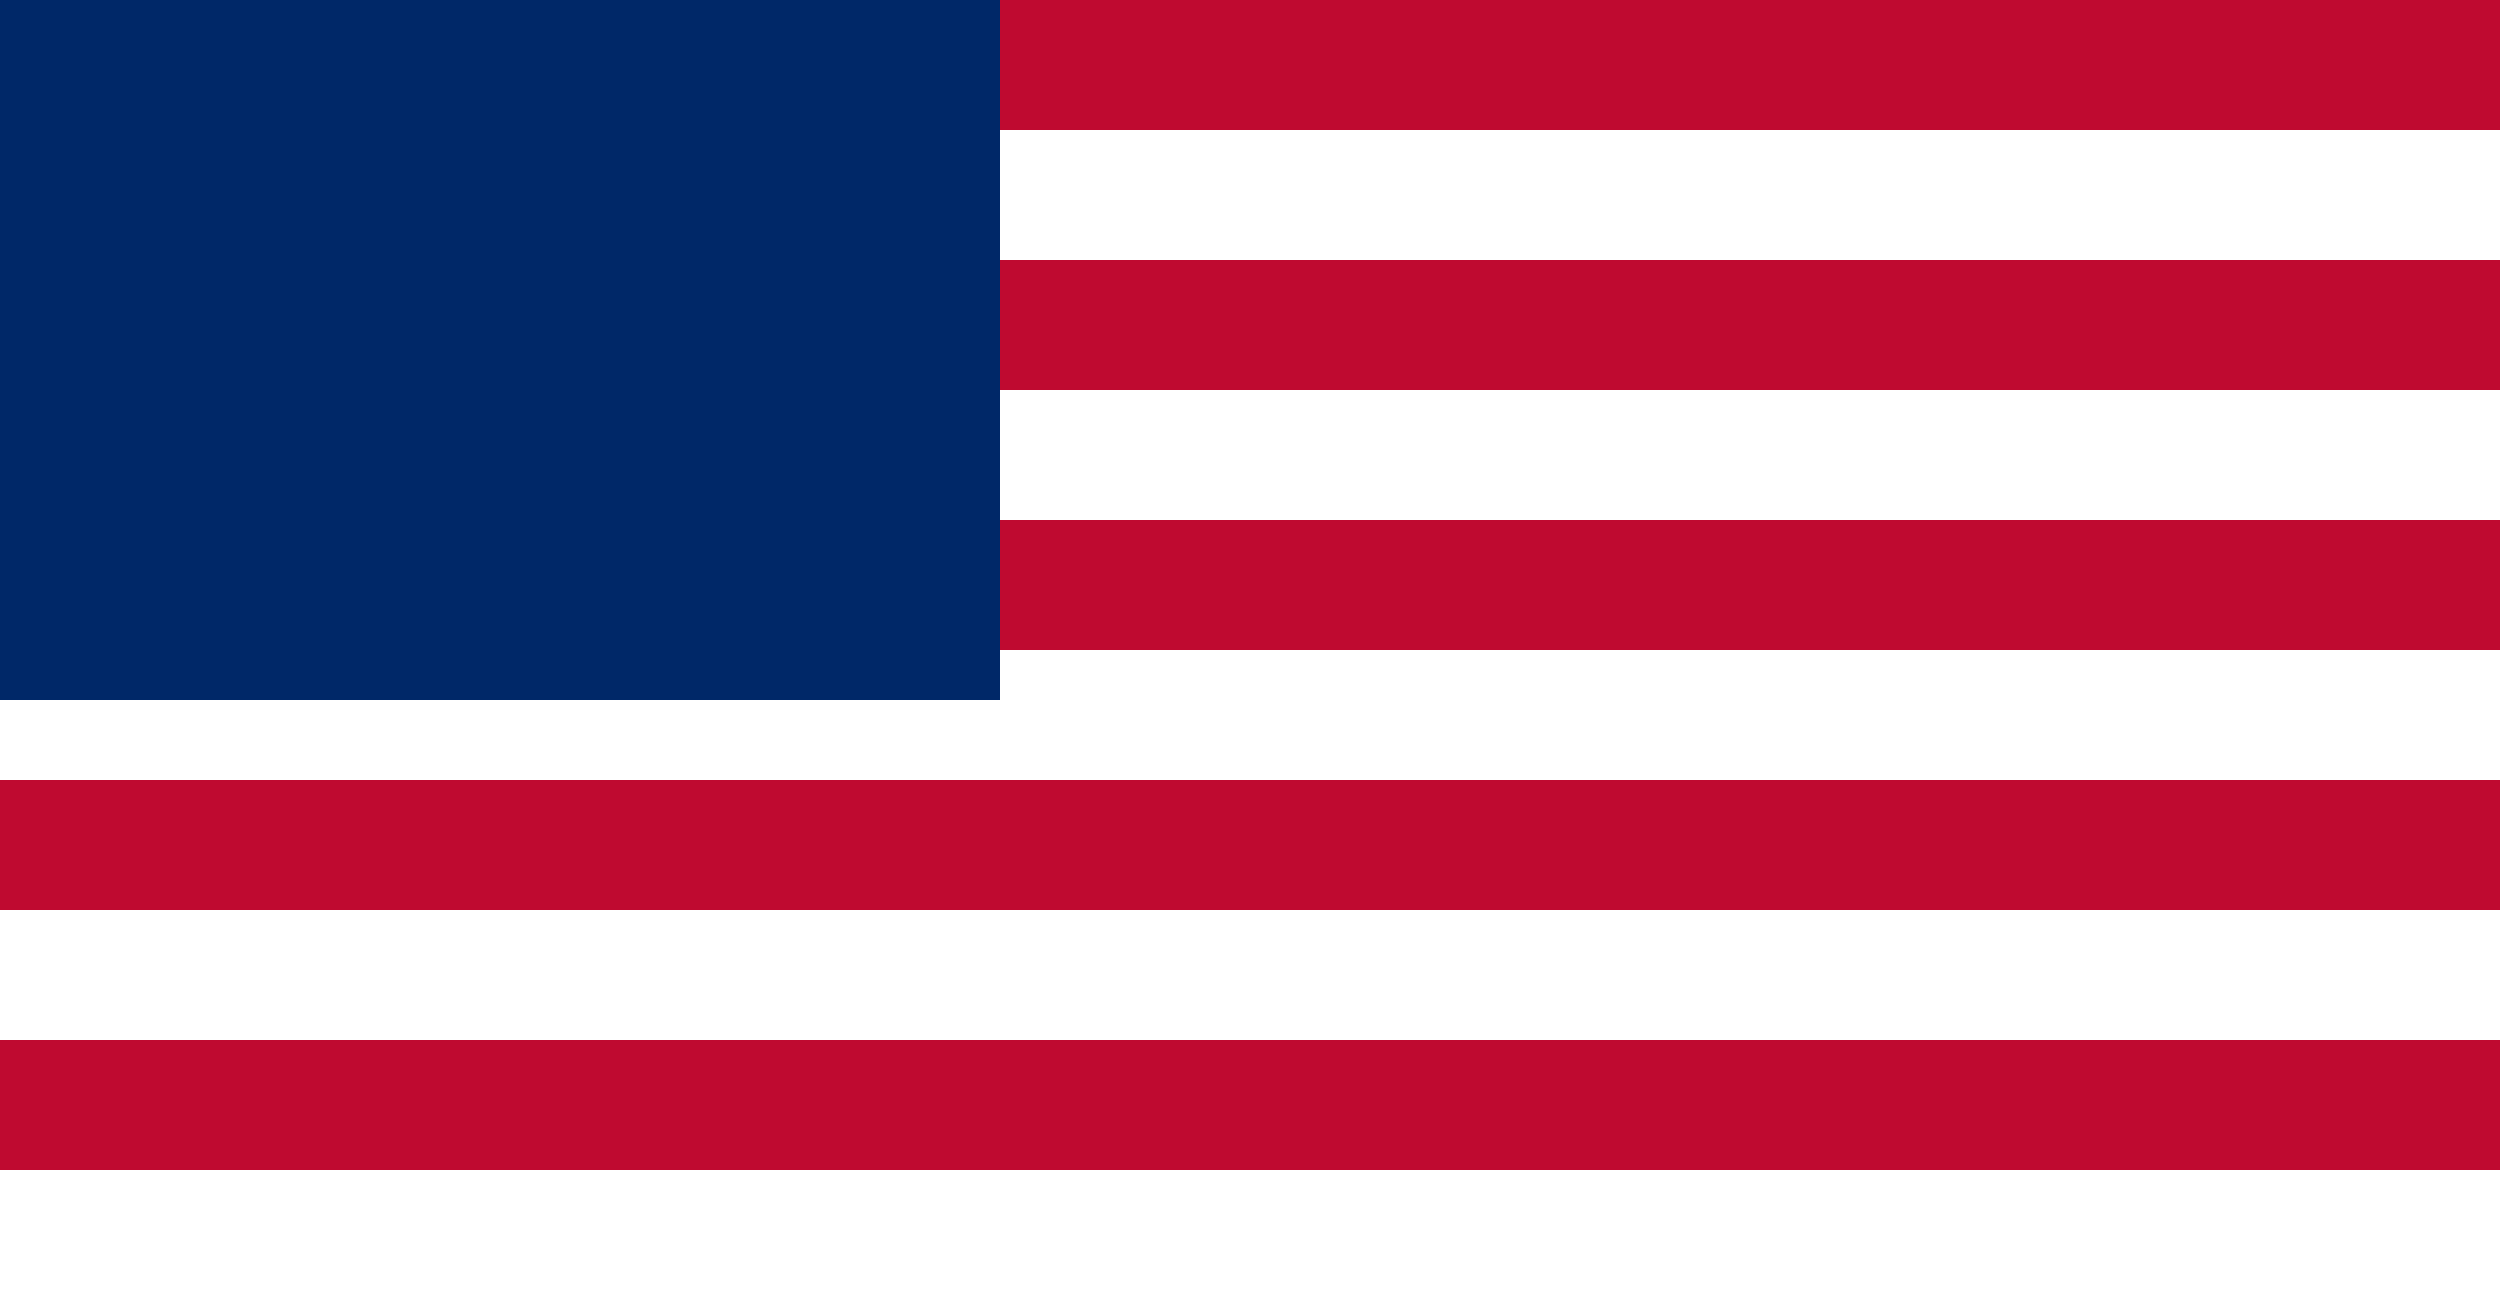
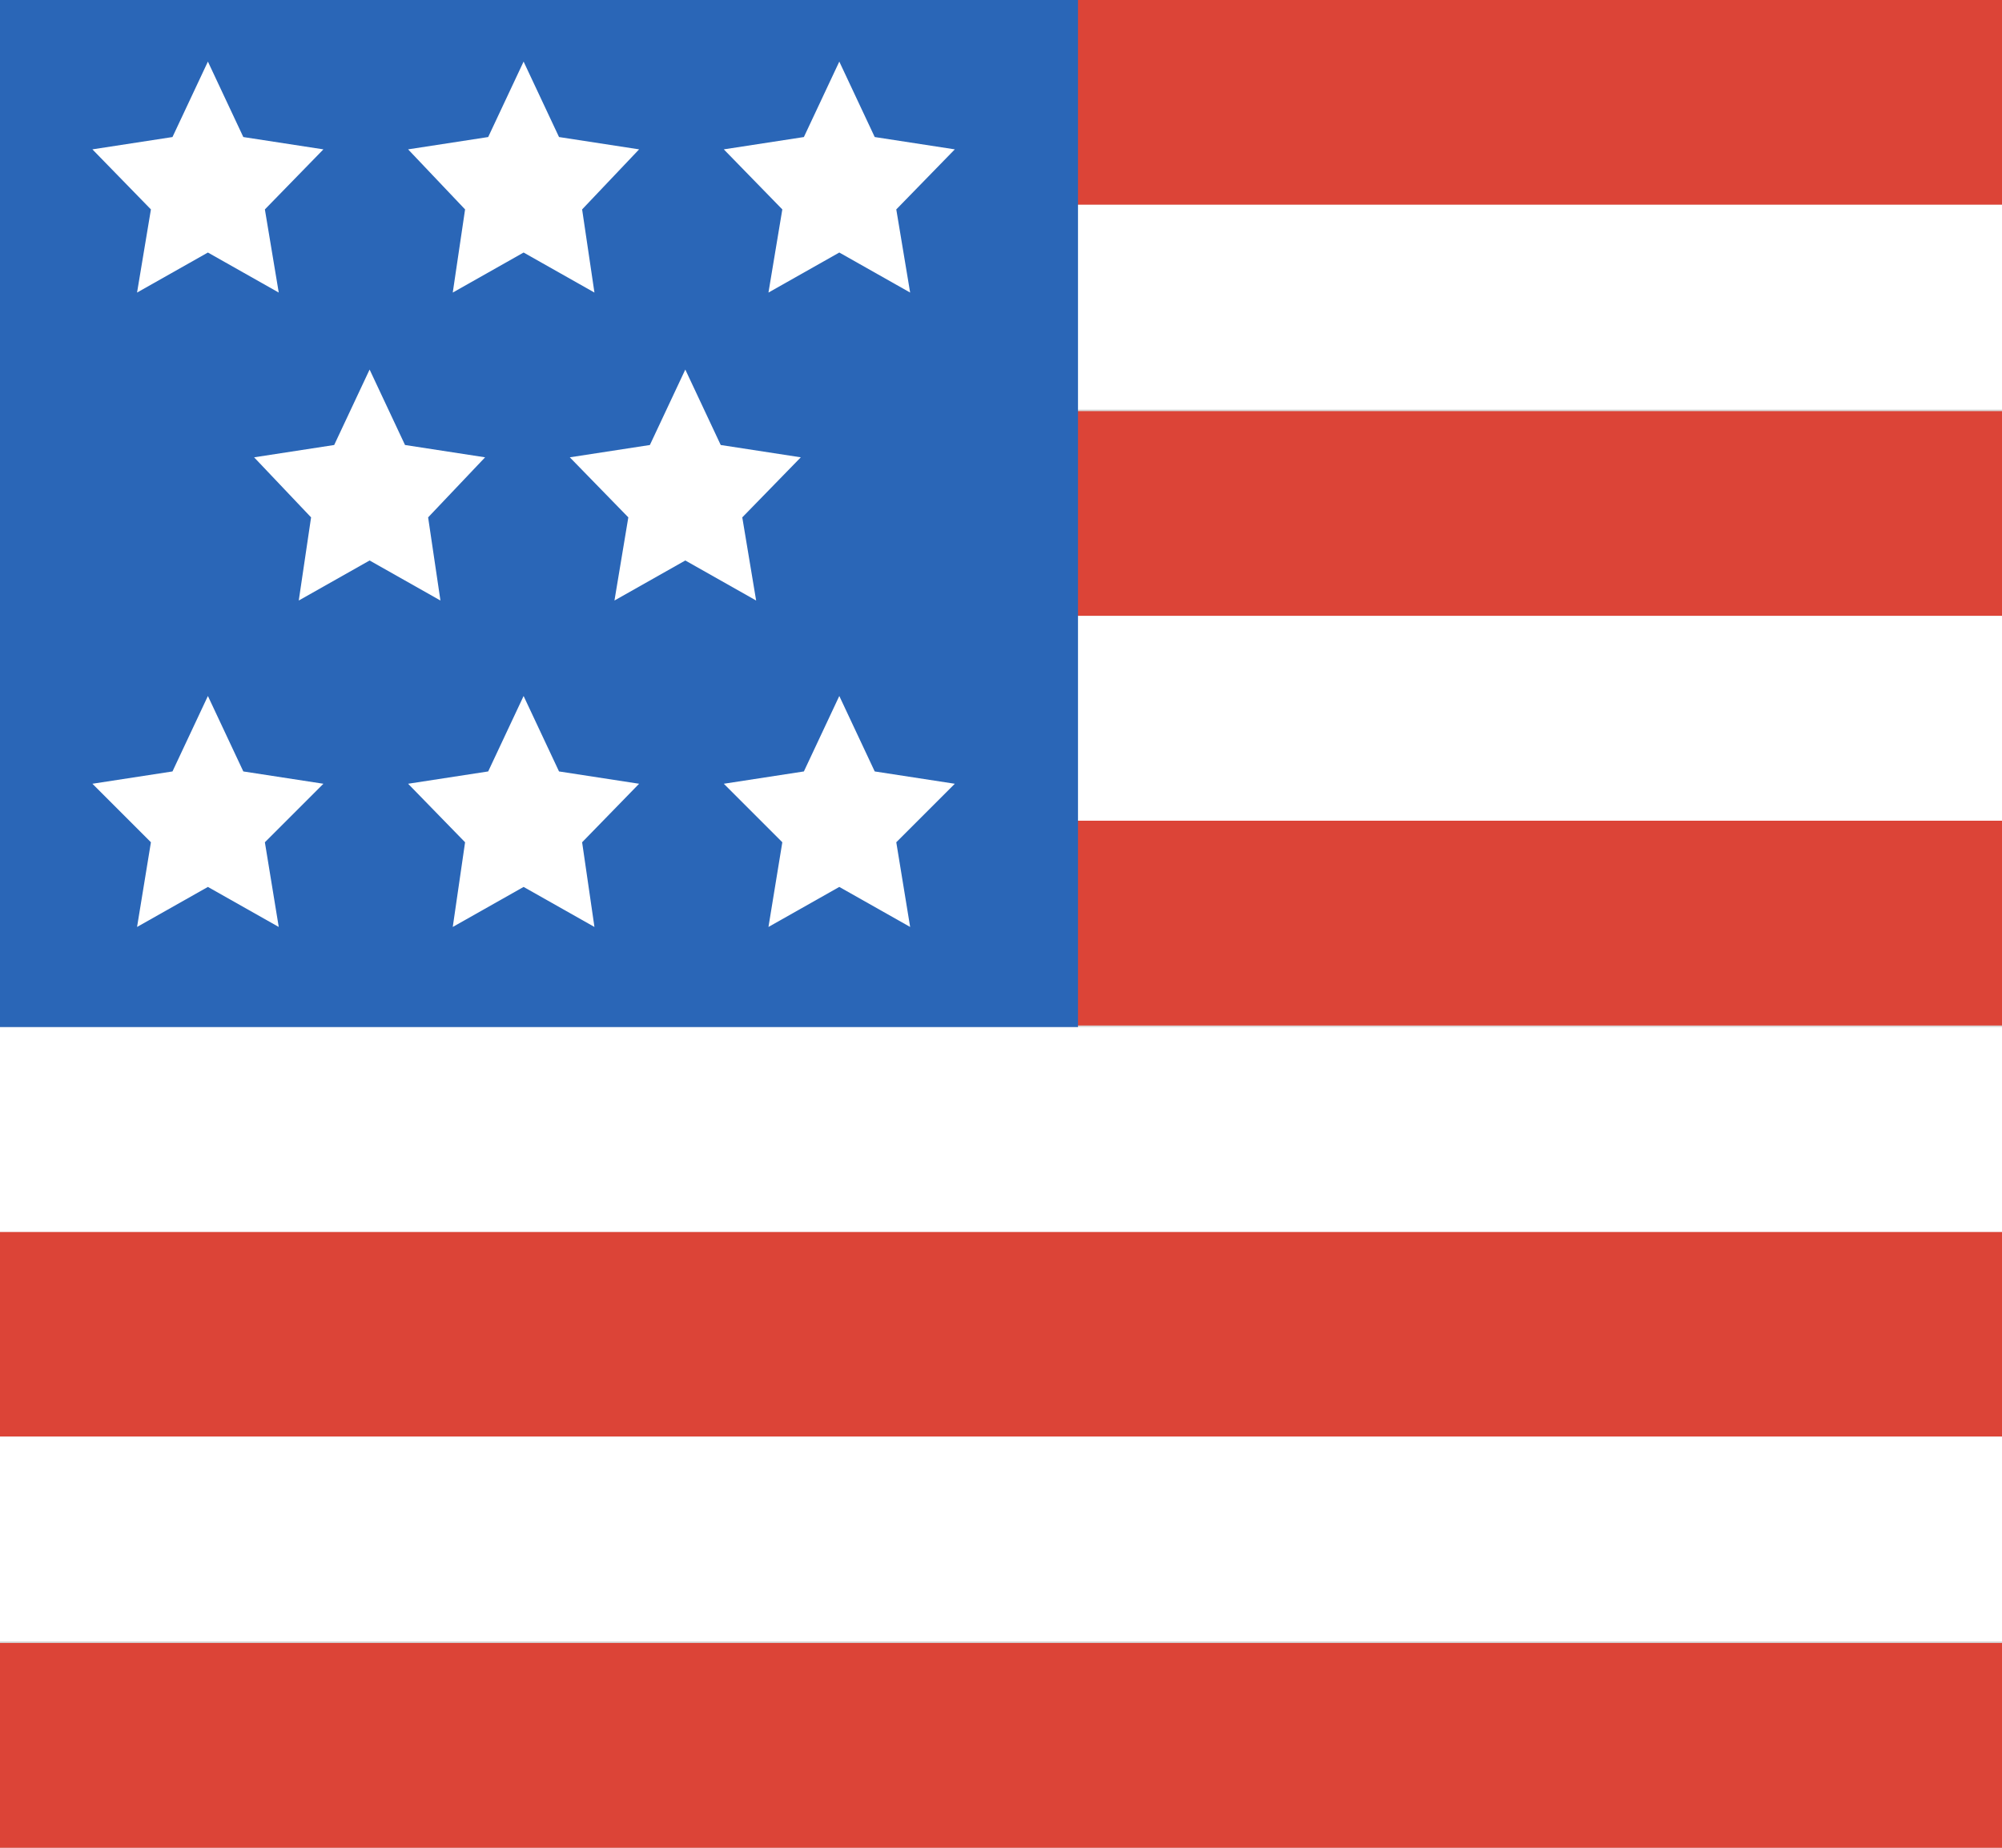
- <svg xmlns="http://www.w3.org/2000/svg" viewBox="0 0 50 26">
-   <rect width="50" height="26" fill="#bf0a30" />
-   <rect width="50" height="2.6" y="2.6" fill="#fff" />
-   <rect width="50" height="2.6" y="7.8" fill="#fff" />
-   <rect width="50" height="2.6" y="13" fill="#fff" />
-   <rect width="50" height="2.6" y="18.2" fill="#fff" />
-   <rect width="50" height="2.6" y="23.4" fill="#fff" />
-   <rect width="20" height="14" fill="#002868" />
+ <svg xmlns="http://www.w3.org/2000/svg" version="1.1" viewBox="0 0 130 120" enable-background="new 0 0 130 120" xml:space="preserve">
+   <g id="Infos">
+     <rect id="BG" x="-200" y="-1350" fill="#D8D8D8" width="2180" height="1700" />
+   </g>
+   <g id="Others">
+     <g>
+       <rect y="0" fill="#DC4437" width="130" height="13.3" />
+       <rect y="26.7" fill="#DC4437" width="130" height="13.3" />
+       <rect y="80" fill="#DC4437" width="130" height="13.3" />
+       <rect y="106.7" fill="#DC4437" width="130" height="13.3" />
+       <rect y="53.3" fill="#DC4437" width="130" height="13.3" />
+       <rect y="13.3" fill="#FFFFFF" width="130" height="13.3" />
+       <rect y="40" fill="#FFFFFF" width="130" height="13.3" />
+       <rect y="93.3" fill="#FFFFFF" width="130" height="13.3" />
+       <rect y="66.7" fill="#FFFFFF" width="130" height="13.3" />
+       <rect y="0" fill="#2A66B7" width="70" height="66.7" />
+       <polygon fill="#FFFFFF" points="13.5,4 15.8,8.9 21,9.7 17.2,13.6 18.1,19 13.5,16.4 8.9,19 9.8,13.6 6,9.7 11.2,8.9   " />
+       <polygon fill="#FFFFFF" points="34,4 36.3,8.9 41.5,9.7 37.8,13.6 38.6,19 34,16.4 29.4,19 30.2,13.6 26.5,9.7 31.7,8.9   " />
+       <polygon fill="#FFFFFF" points="54.5,4 56.8,8.9 62,9.7 58.2,13.6 59.1,19 54.5,16.4 49.9,19 50.8,13.6 47,9.7 52.2,8.9   " />
+       <polygon fill="#FFFFFF" points="24,24 26.3,28.9 31.5,29.7 27.8,33.6 28.6,39 24,36.4 19.4,39 20.2,33.6 16.5,29.7 21.7,28.9       " />
+       <polygon fill="#FFFFFF" points="44.5,24 46.8,28.9 52,29.7 48.2,33.6 49.1,39 44.5,36.4 39.9,39 40.8,33.6 37,29.7 42.2,28.9       " />
+       <polygon fill="#FFFFFF" points="13.5,45.2 15.8,50.1 21,50.9 17.2,54.7 18.1,60.2 13.5,57.6 8.9,60.2 9.8,54.7 6,50.9 11.2,50.1       " />
+       <polygon fill="#FFFFFF" points="34,45.2 36.3,50.1 41.5,50.9 37.8,54.7 38.6,60.2 34,57.6 29.4,60.2 30.2,54.7 26.5,50.9     31.7,50.1   " />
+       <polygon fill="#FFFFFF" points="54.5,45.2 56.8,50.1 62,50.9 58.2,54.7 59.1,60.2 54.5,57.6 49.9,60.2 50.8,54.7 47,50.9     52.2,50.1   " />
+     </g>
+   </g>
+   <g id="Europe">
+     <g id="Row_5">
+ 	</g>
+     <g id="Row_4">
+ 	</g>
+     <g id="Row_3">
+ 	</g>
+     <g id="Row_2">
+ 	</g>
+     <g id="Row_1">
+ 	</g>
+   </g>
</svg>
